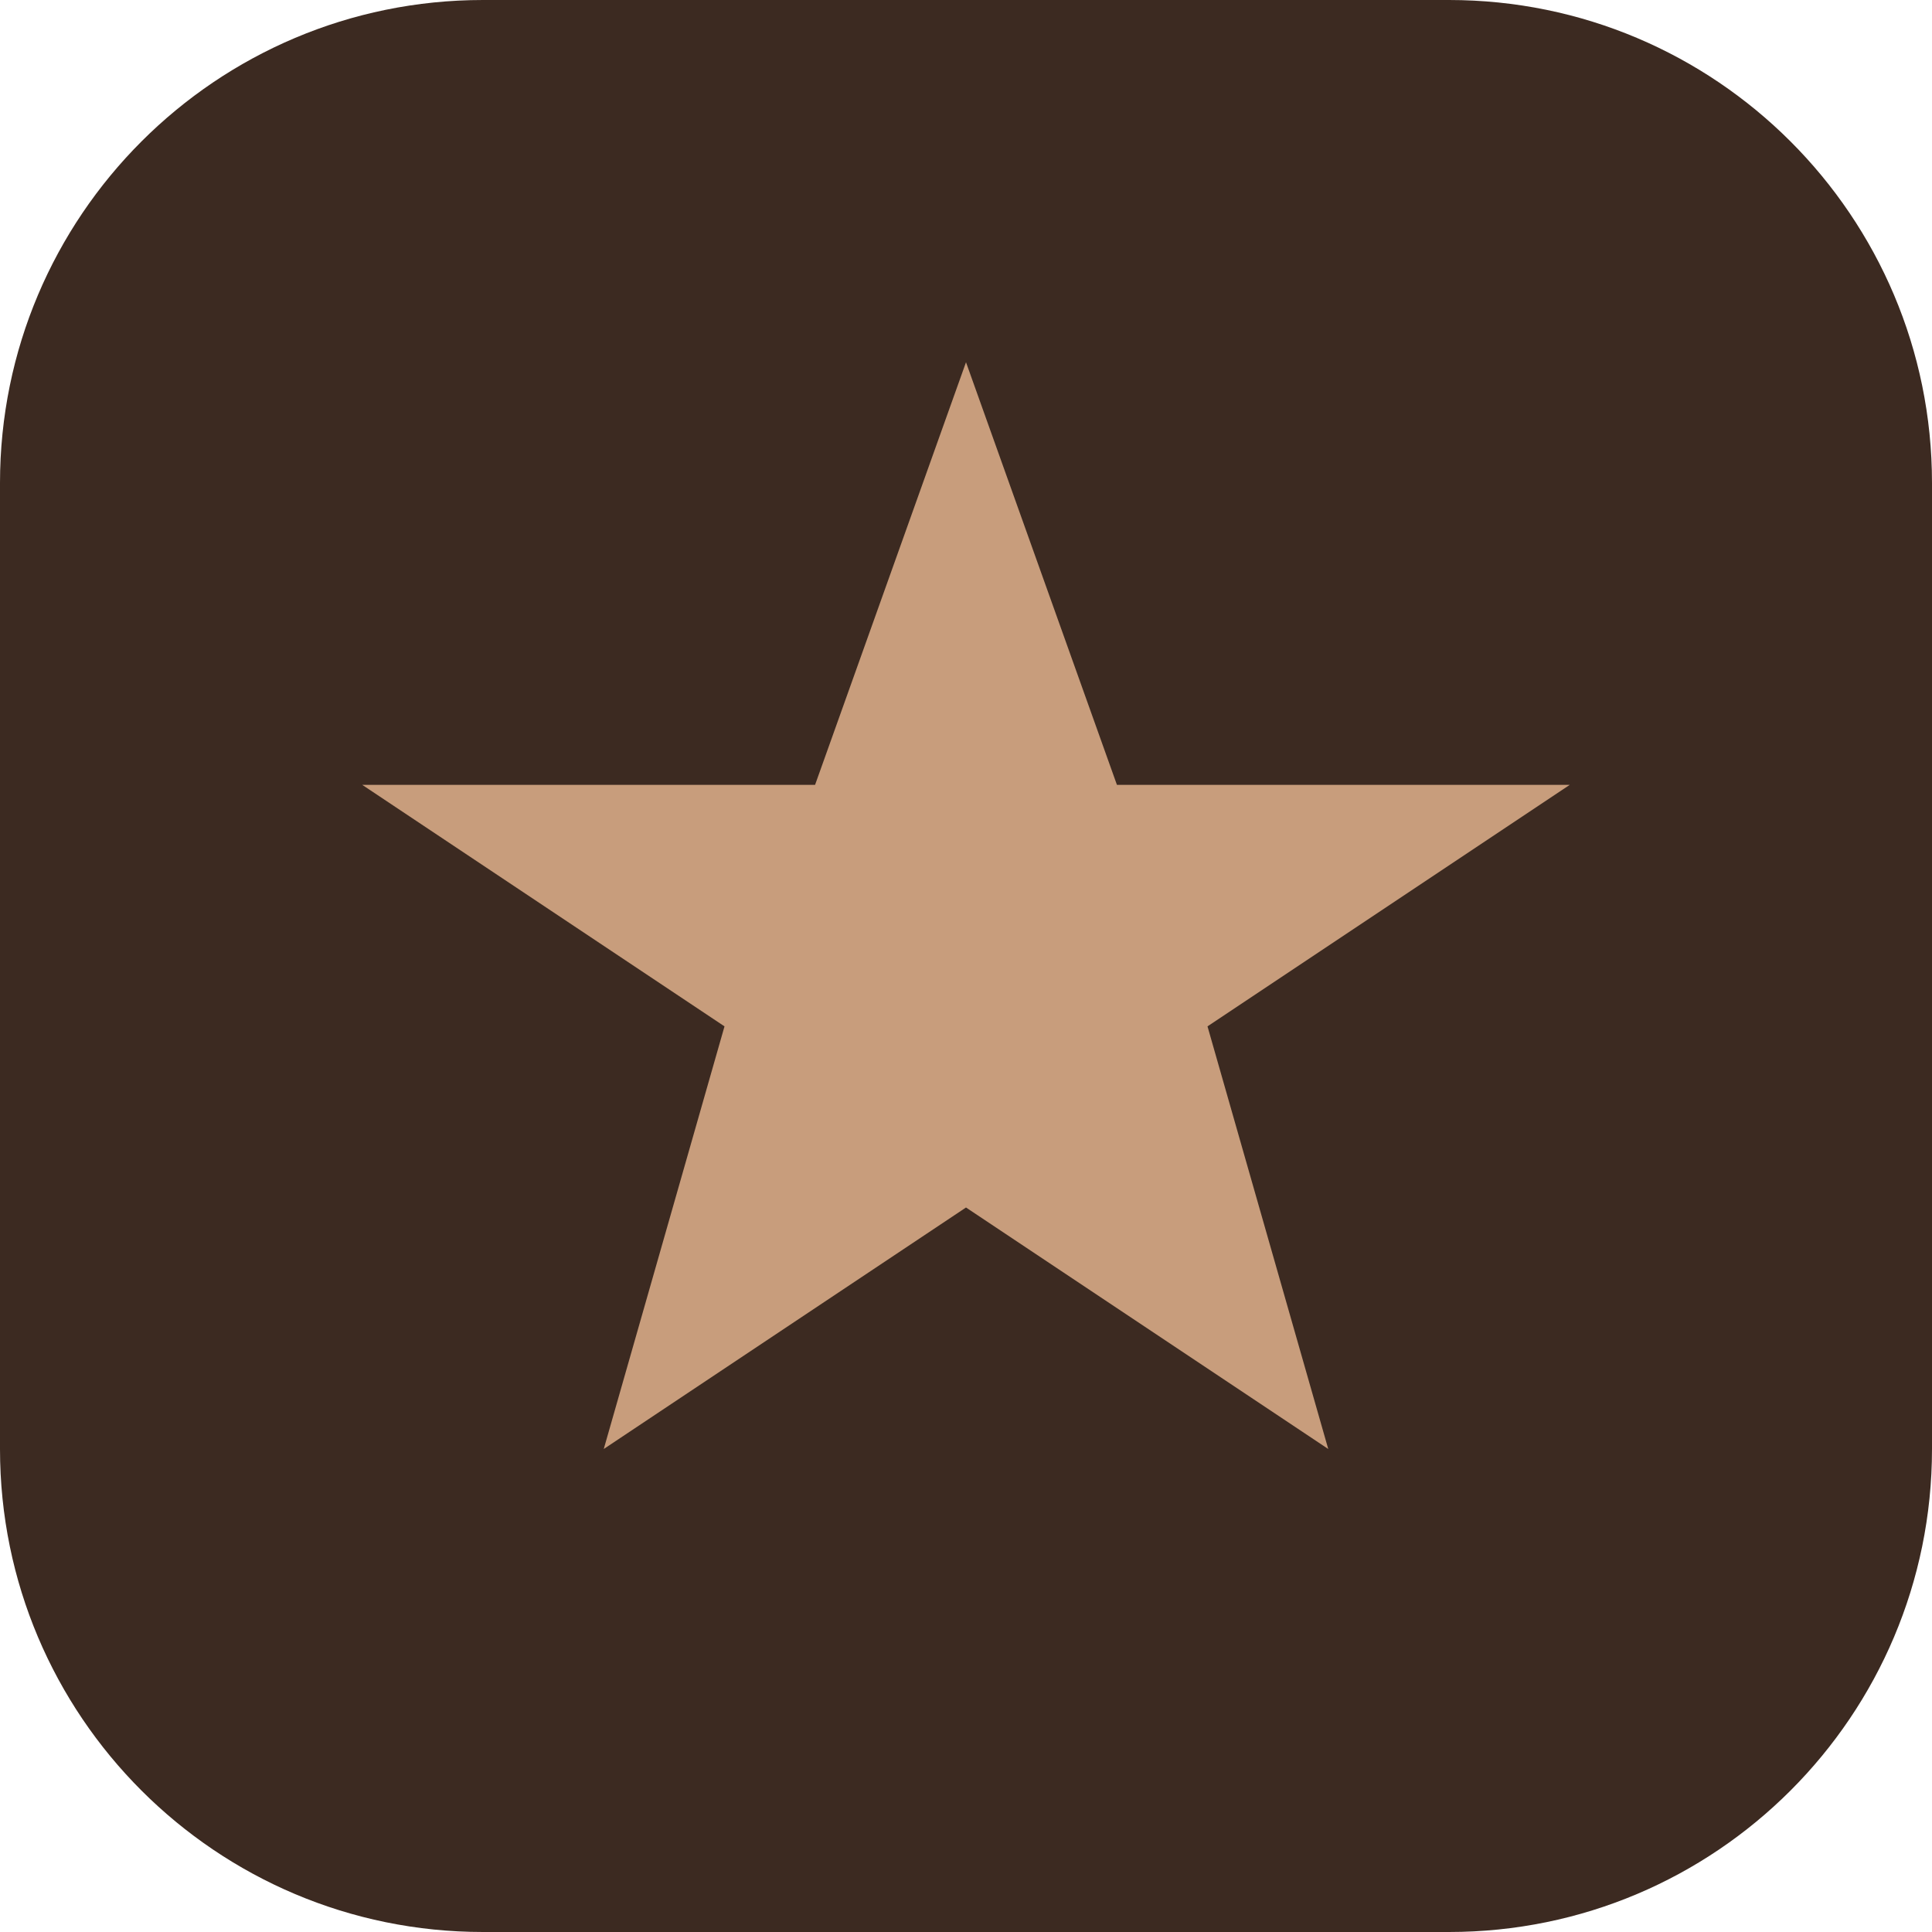
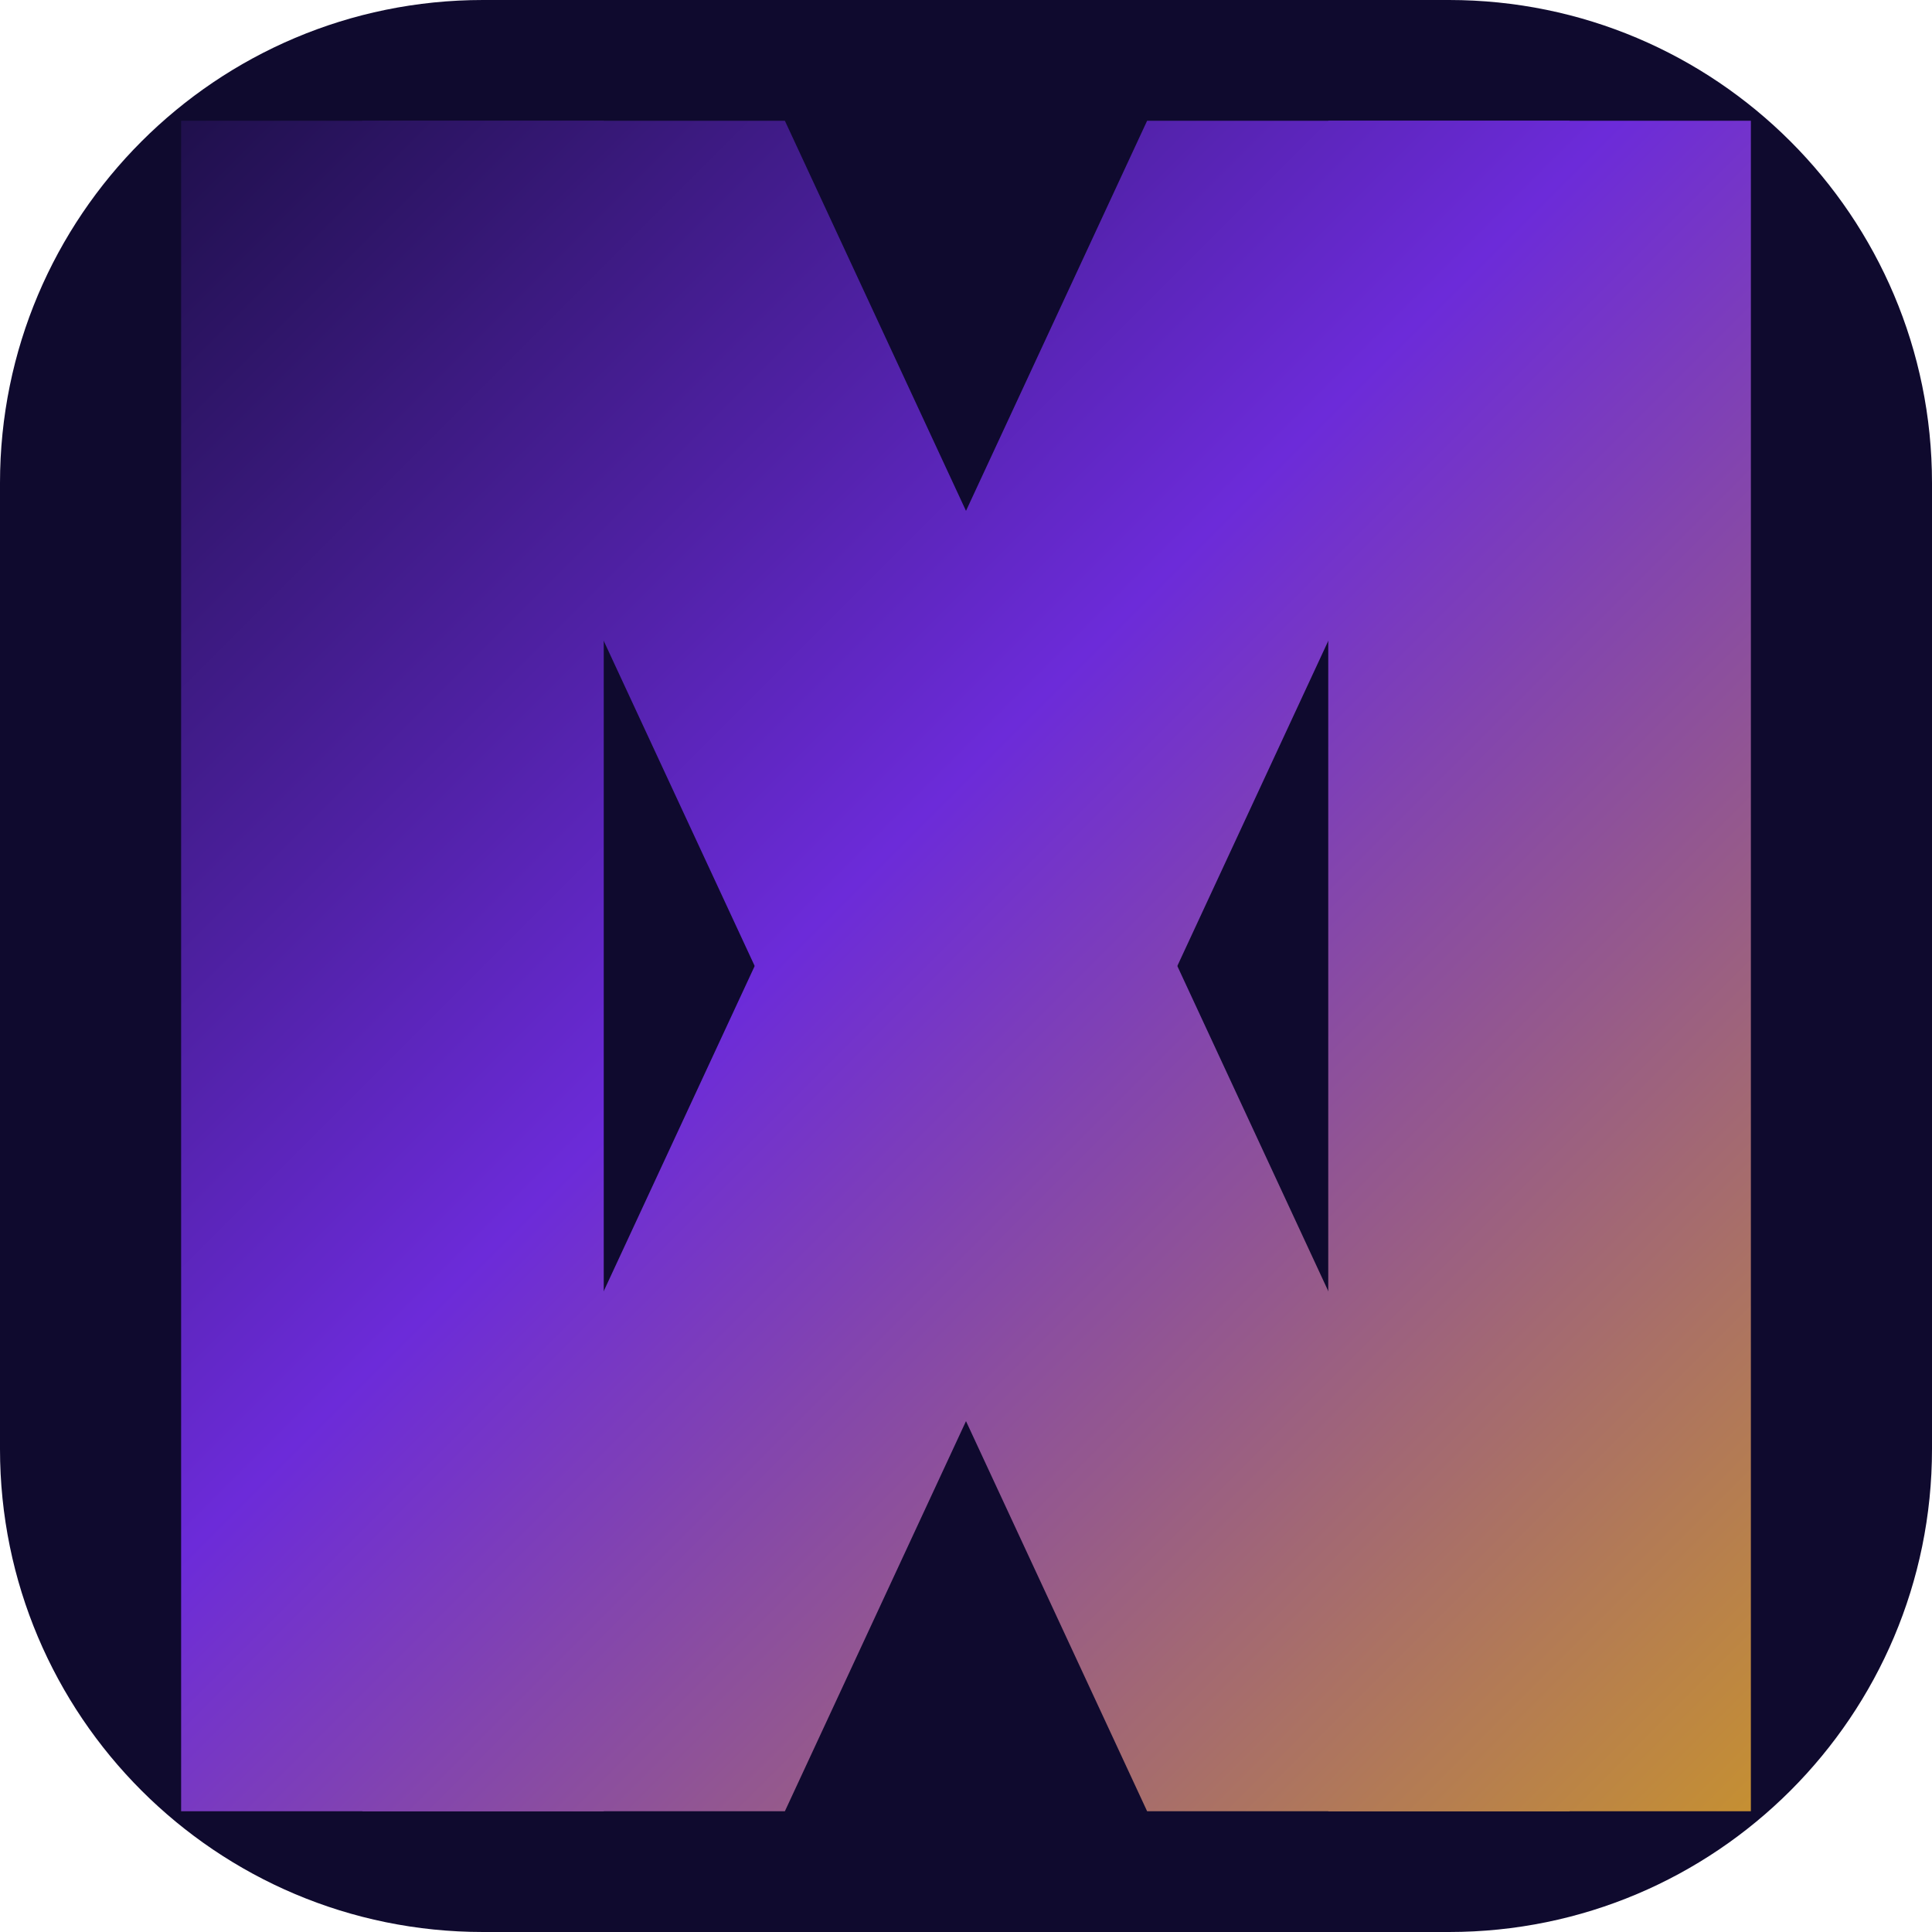
<svg xmlns="http://www.w3.org/2000/svg" viewBox="0 0 512 512">
-   <rect width="512" height="512" rx="128" fill="#3C2A21" />
-   <path d="M256 96 L296 208 L416 208 L320 272 L352 384 L256 320 L160 384 L192 272 L96 208 L216 208 Z" fill="#C89D7C" />
+   <defs>
+     <linearGradient id="nexari-gradient" x1="0" y1="0" x2="512" y2="512" gradientUnits="userSpaceOnUse">
+       <stop offset="0%" stop-color="#0F0A2E" />
+       <stop offset="45%" stop-color="#6C2BD9" />
+       <stop offset="100%" stop-color="#D4A017" />
+     </linearGradient>
+   </defs>
+   <rect width="512" height="512" rx="128" fill="#0F0A2E" />
+   <g fill="url(#nexari-gradient)">
+     <polygon points="48,32 160,32 160,480 48,480" />
+     <polygon points="352,32 464,32 464,480 352,480" />
+     <polygon points="96,32 208,32 416,480 304,480" />
+     <polygon points="304,32 416,32 208,480 96,480" />
+   </g>
</svg>
